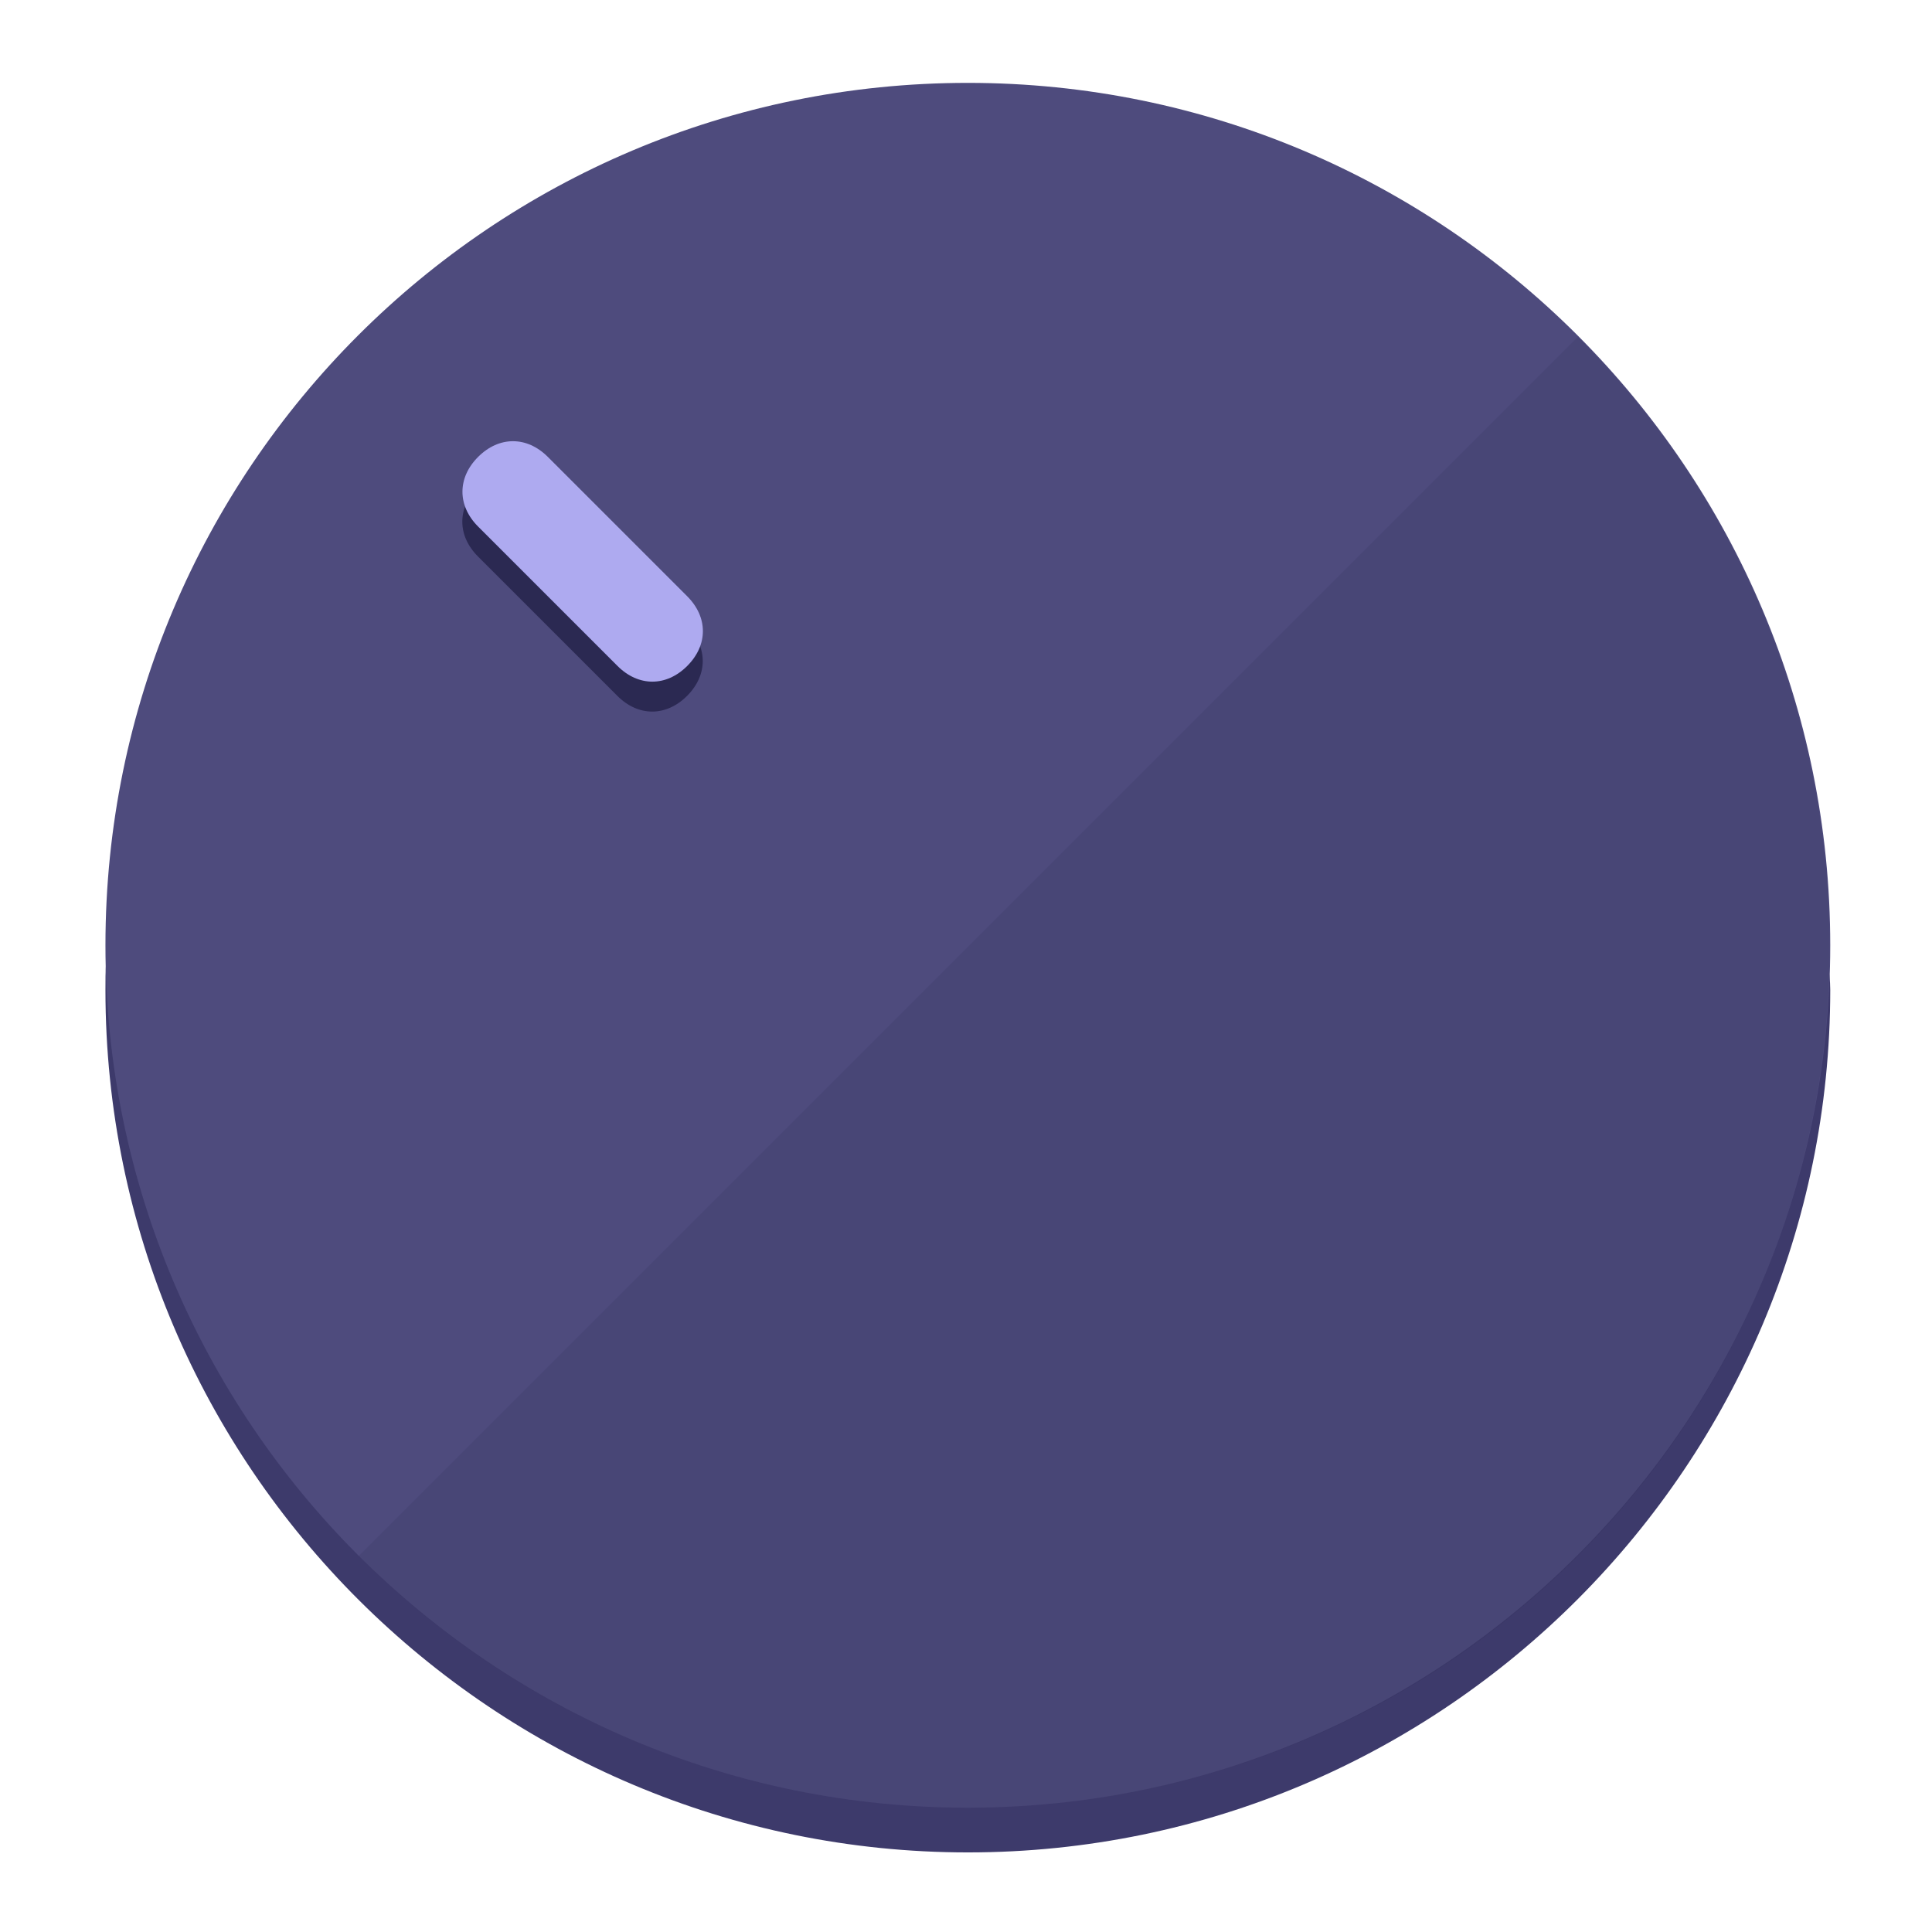
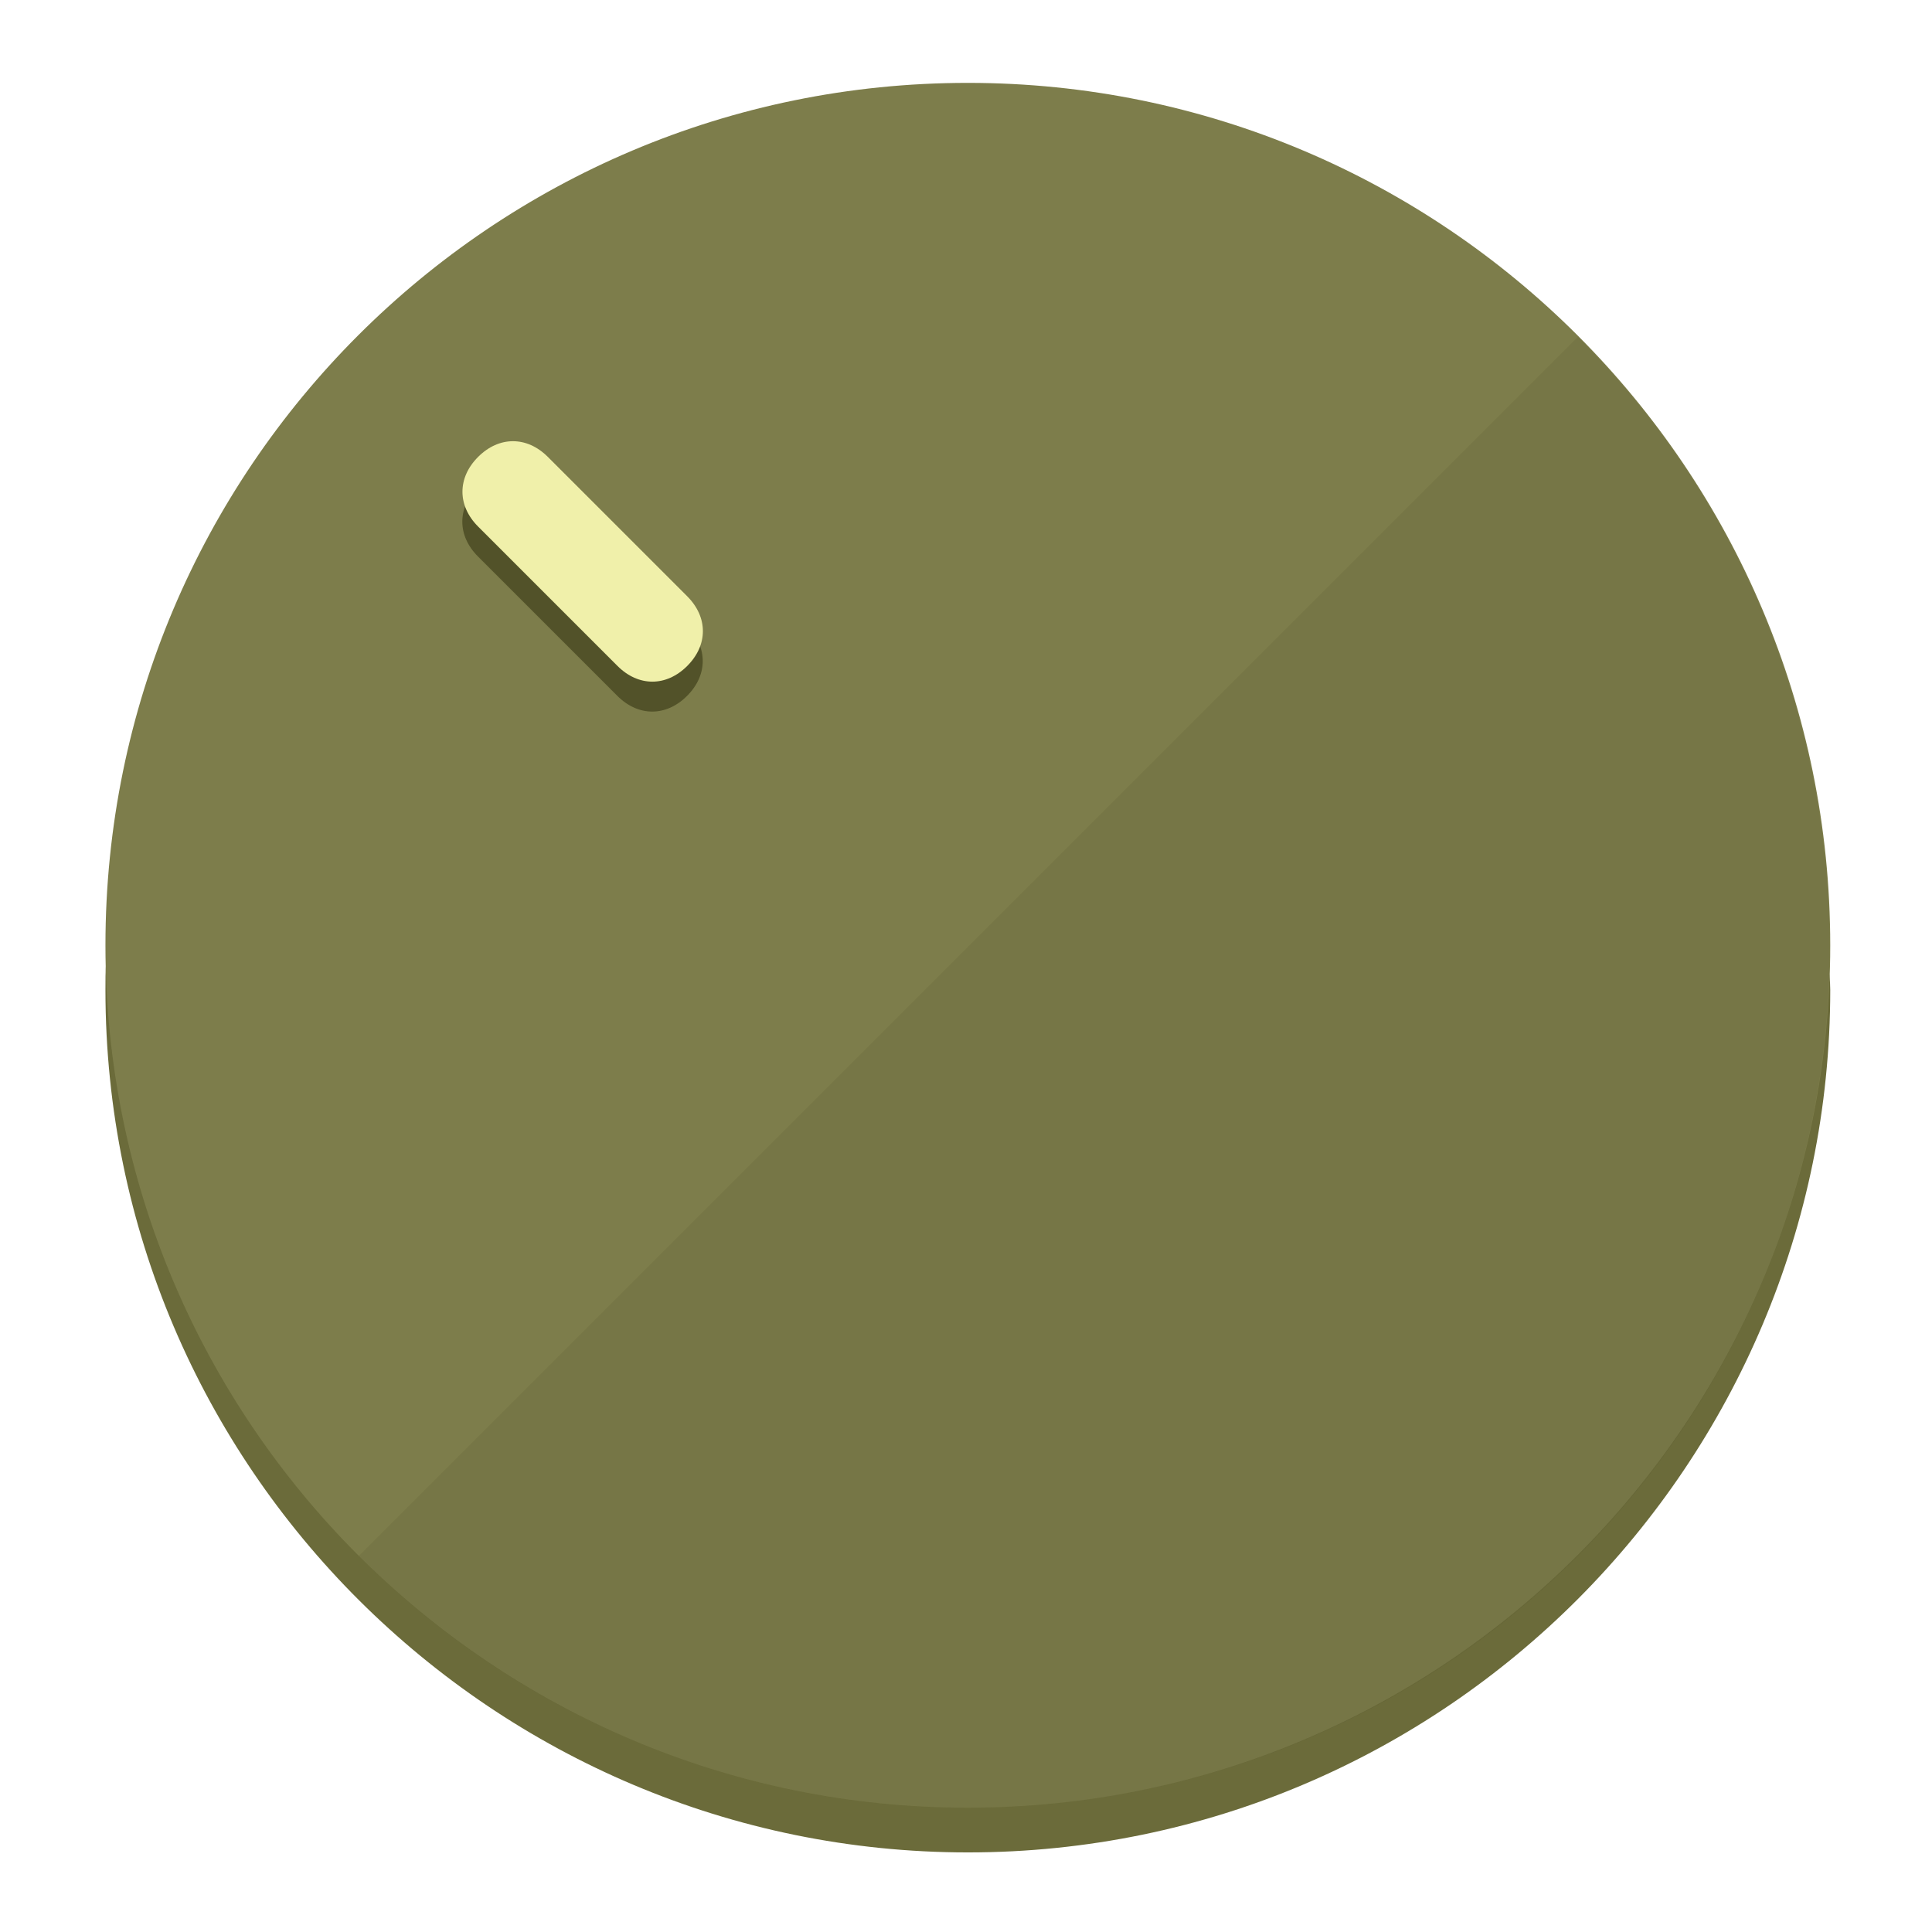
<svg xmlns="http://www.w3.org/2000/svg" height="120px" width="120px" version="1.1" id="Layer_1" viewBox="0 0 496.8 496.8" xml:space="preserve">
  <defs id="defs23" />
  <g id="g3158">
-     <path style="display:inline;fill:#3D3A6B;fill-opacity:1;stroke-width:1.584" d="m 248.875,445.92 c 116.582,0 212.89,-91.238 220.493,-205.286 0,5.069 1.267,8.87 1.267,13.939 0,121.651 -98.842,221.76 -221.76,221.76 -121.651,0 -221.76,-98.842 -221.76,-221.76 0,-5.069 0,-8.87 1.267,-13.939 7.603,114.048 103.91,205.286 220.493,205.286 z" id="path8" />
-     <circle style="display:inline;fill:#4E4B7D;fill-opacity:1;stroke-width:1.584" cx="248.875" cy="243.071" r="221.76" id="circle12" />
-     <path style="display:inline;fill:#2B2952;fill-opacity:0.154;stroke-width:1.587" d="m 405.744,86.606 c 86.308,86.308 86.308,227.193 0,313.5 -86.308,86.308 -227.193,86.308 -313.5,0" id="path14" />
+     <path style="display:inline;fill:#6B6B3A;fill-opacity:1;stroke-width:1.584" d="m 248.875,445.92 c 116.582,0 212.89,-91.238 220.493,-205.286 0,5.069 1.267,8.87 1.267,13.939 0,121.651 -98.842,221.76 -221.76,221.76 -121.651,0 -221.76,-98.842 -221.76,-221.76 0,-5.069 0,-8.87 1.267,-13.939 7.603,114.048 103.91,205.286 220.493,205.286 z" id="path8" />
+     <circle style="display:inline;fill:#7D7D4B;fill-opacity:1;stroke-width:1.584" cx="248.875" cy="243.071" r="221.76" id="circle12" />
+     <path style="display:inline;fill:#525229;fill-opacity:0.154;stroke-width:1.587" d="m 405.744,86.606 c 86.308,86.308 86.308,227.193 0,313.5 -86.308,86.308 -227.193,86.308 -313.5,0" id="path14" />
  </g>
  <g id="g3198">
    <circle style="display:none;fill:#000000;fill-opacity:0;stroke-width:1.584" cx="3.454" cy="347.932" r="221.76" id="circle12-3" transform="rotate(-45)" />
-     <path style="display:inline;fill:#2B2952;fill-opacity:1;stroke-width:1.584" d="m 176.674,161.024 c 5.376,5.376 5.376,12.545 -1e-5,17.921 v 0 c -5.376,5.376 -12.545,5.376 -17.921,0 L 122.911,143.103 c -5.376,-5.376 -5.376,-12.545 10e-6,-17.921 v 0 c 5.376,-5.376 12.545,-5.376 17.921,0 z" id="path3789" />
-     <path style="display:inline;fill:#AEAAF0;stroke-width:1.584" d="m 176.711,153.328 c 5.376,5.376 5.376,12.545 -1e-5,17.921 v 0 c -5.376,5.376 -12.545,5.376 -17.921,0 l -35.842,-35.842 c -5.376,-5.376 -5.376,-12.545 0,-17.921 v 0 c 5.376,-5.376 12.545,-5.376 17.921,0 z" id="path915" />
+     <path style="display:inline;fill:#525229;fill-opacity:1;stroke-width:1.584" d="m 176.674,161.024 c 5.376,5.376 5.376,12.545 -1e-5,17.921 v 0 c -5.376,5.376 -12.545,5.376 -17.921,0 L 122.911,143.103 c -5.376,-5.376 -5.376,-12.545 10e-6,-17.921 v 0 c 5.376,-5.376 12.545,-5.376 17.921,0 z" id="path3789" />
+     <path style="display:inline;fill:#F0F0AA;stroke-width:1.584" d="m 176.711,153.328 c 5.376,5.376 5.376,12.545 -1e-5,17.921 v 0 c -5.376,5.376 -12.545,5.376 -17.921,0 l -35.842,-35.842 c -5.376,-5.376 -5.376,-12.545 0,-17.921 v 0 c 5.376,-5.376 12.545,-5.376 17.921,0 z" id="path915" />
  </g>
</svg>
